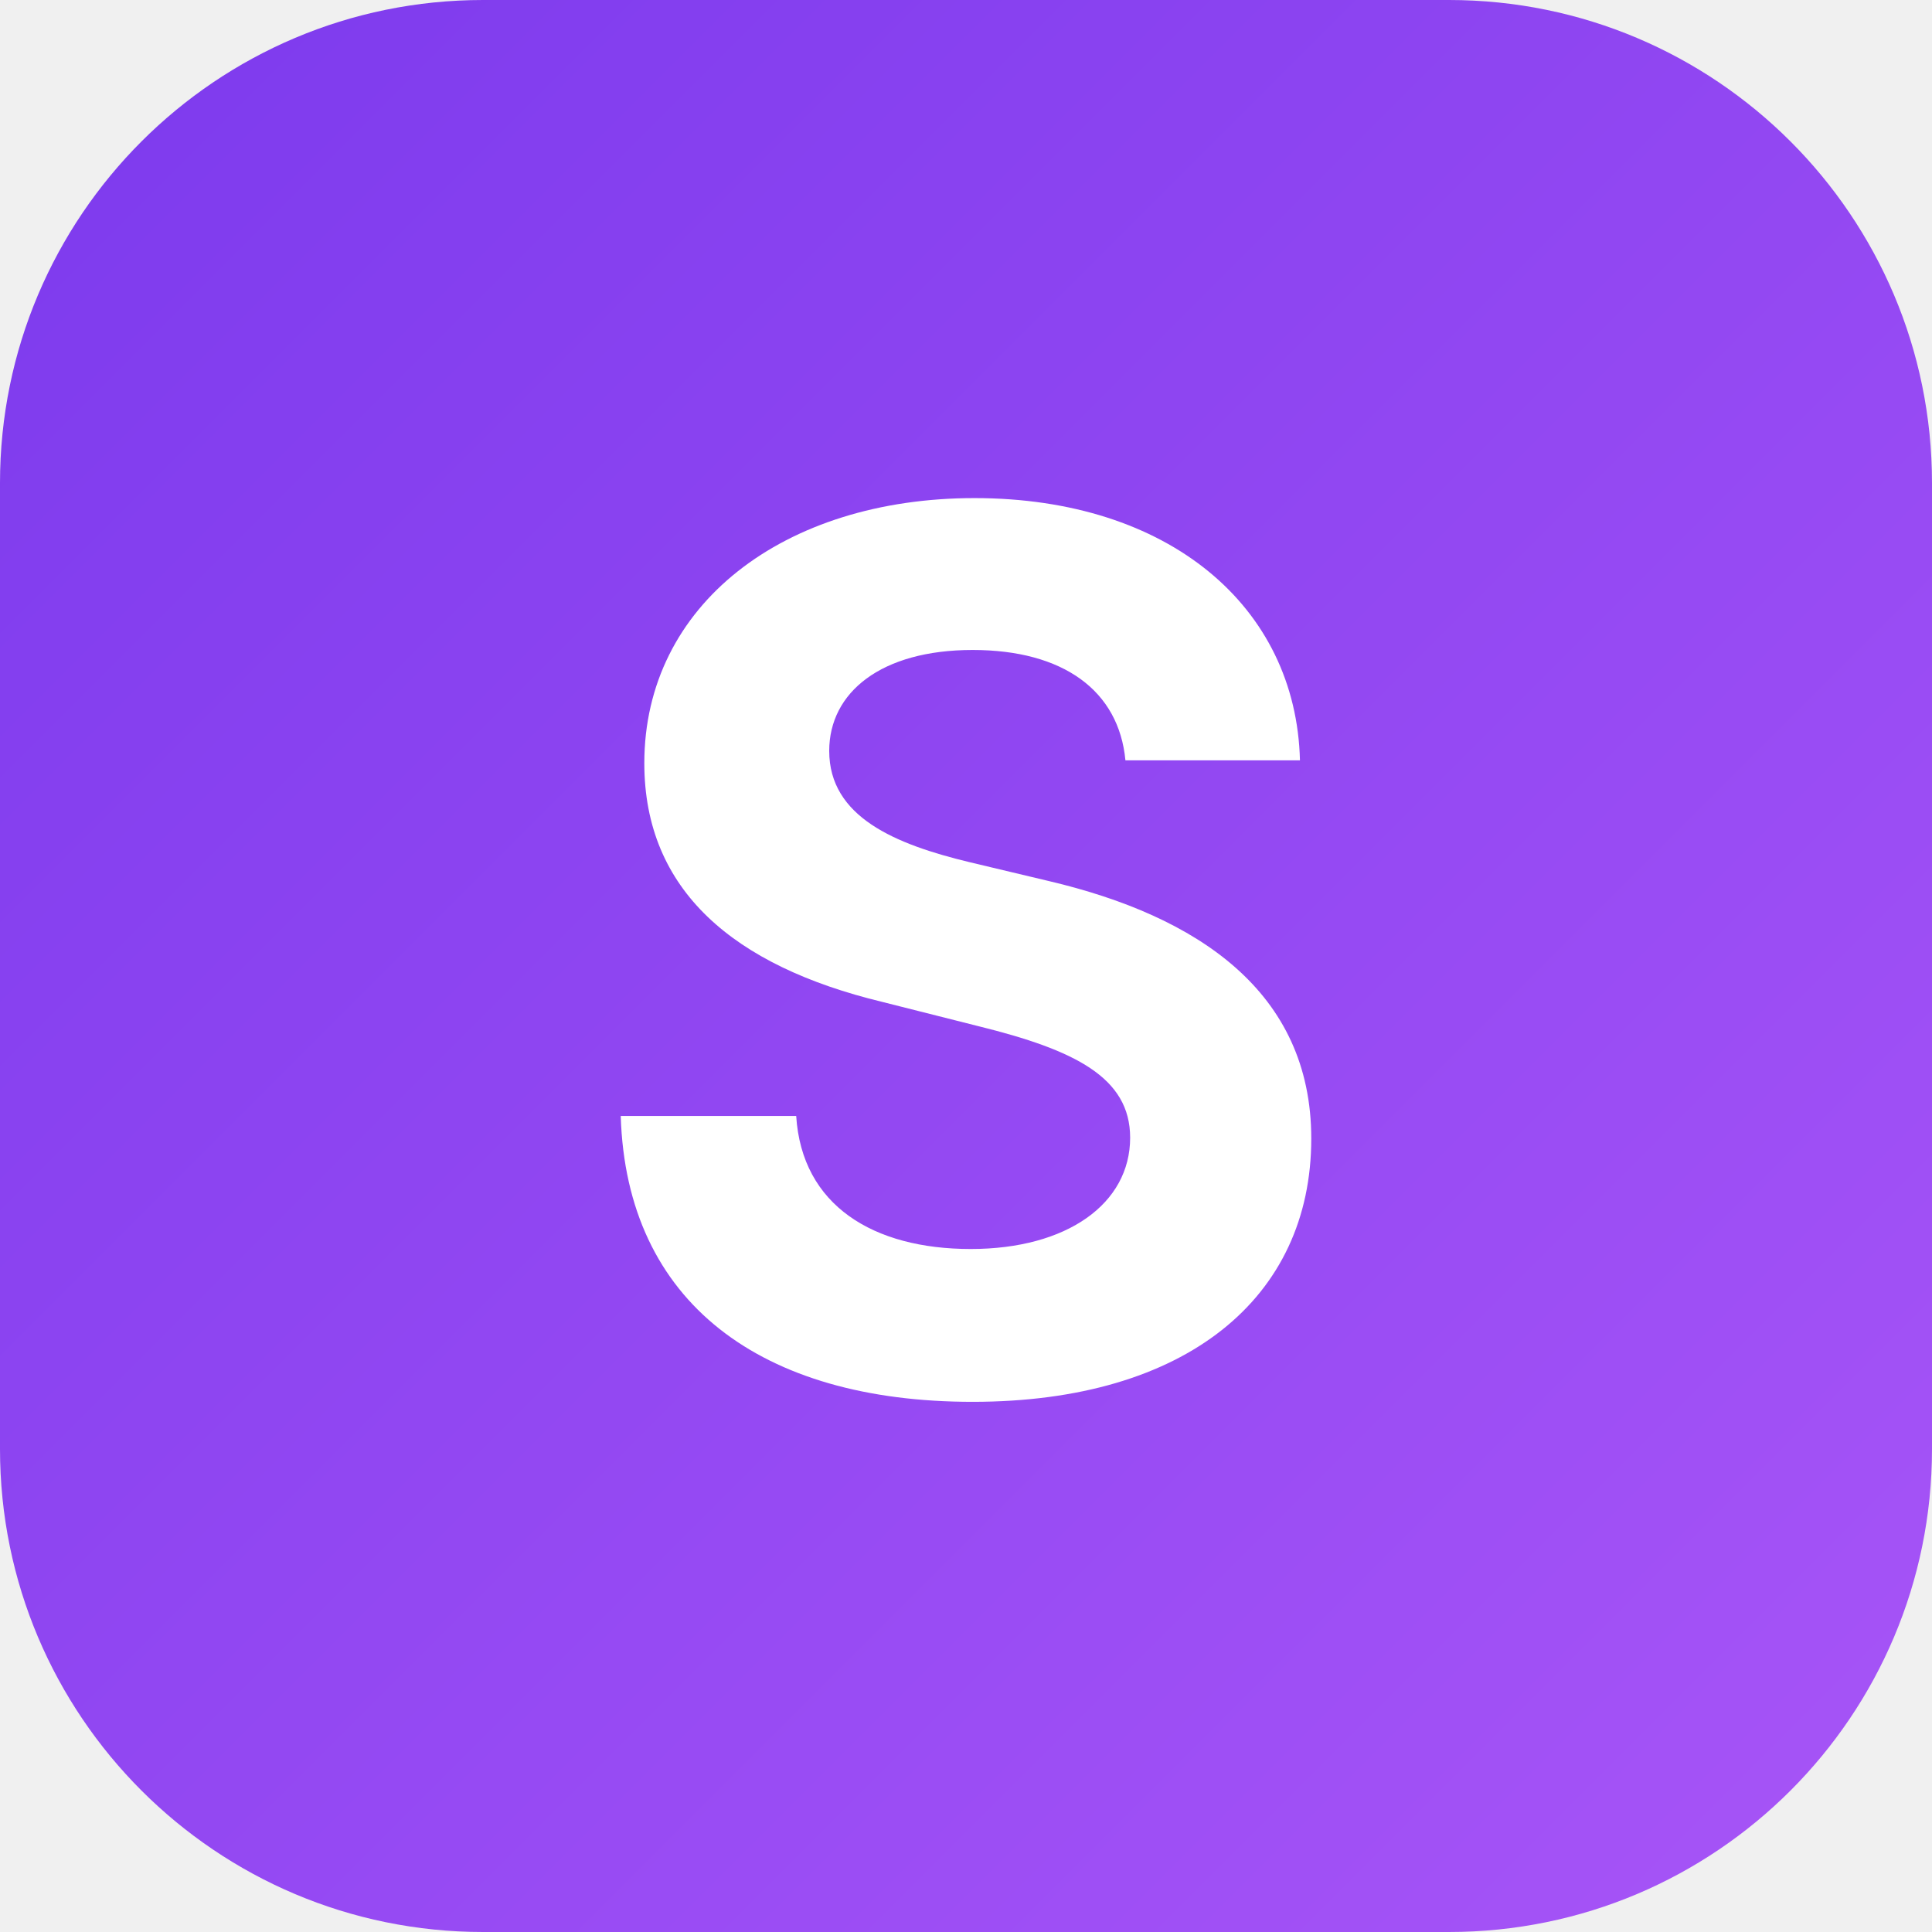
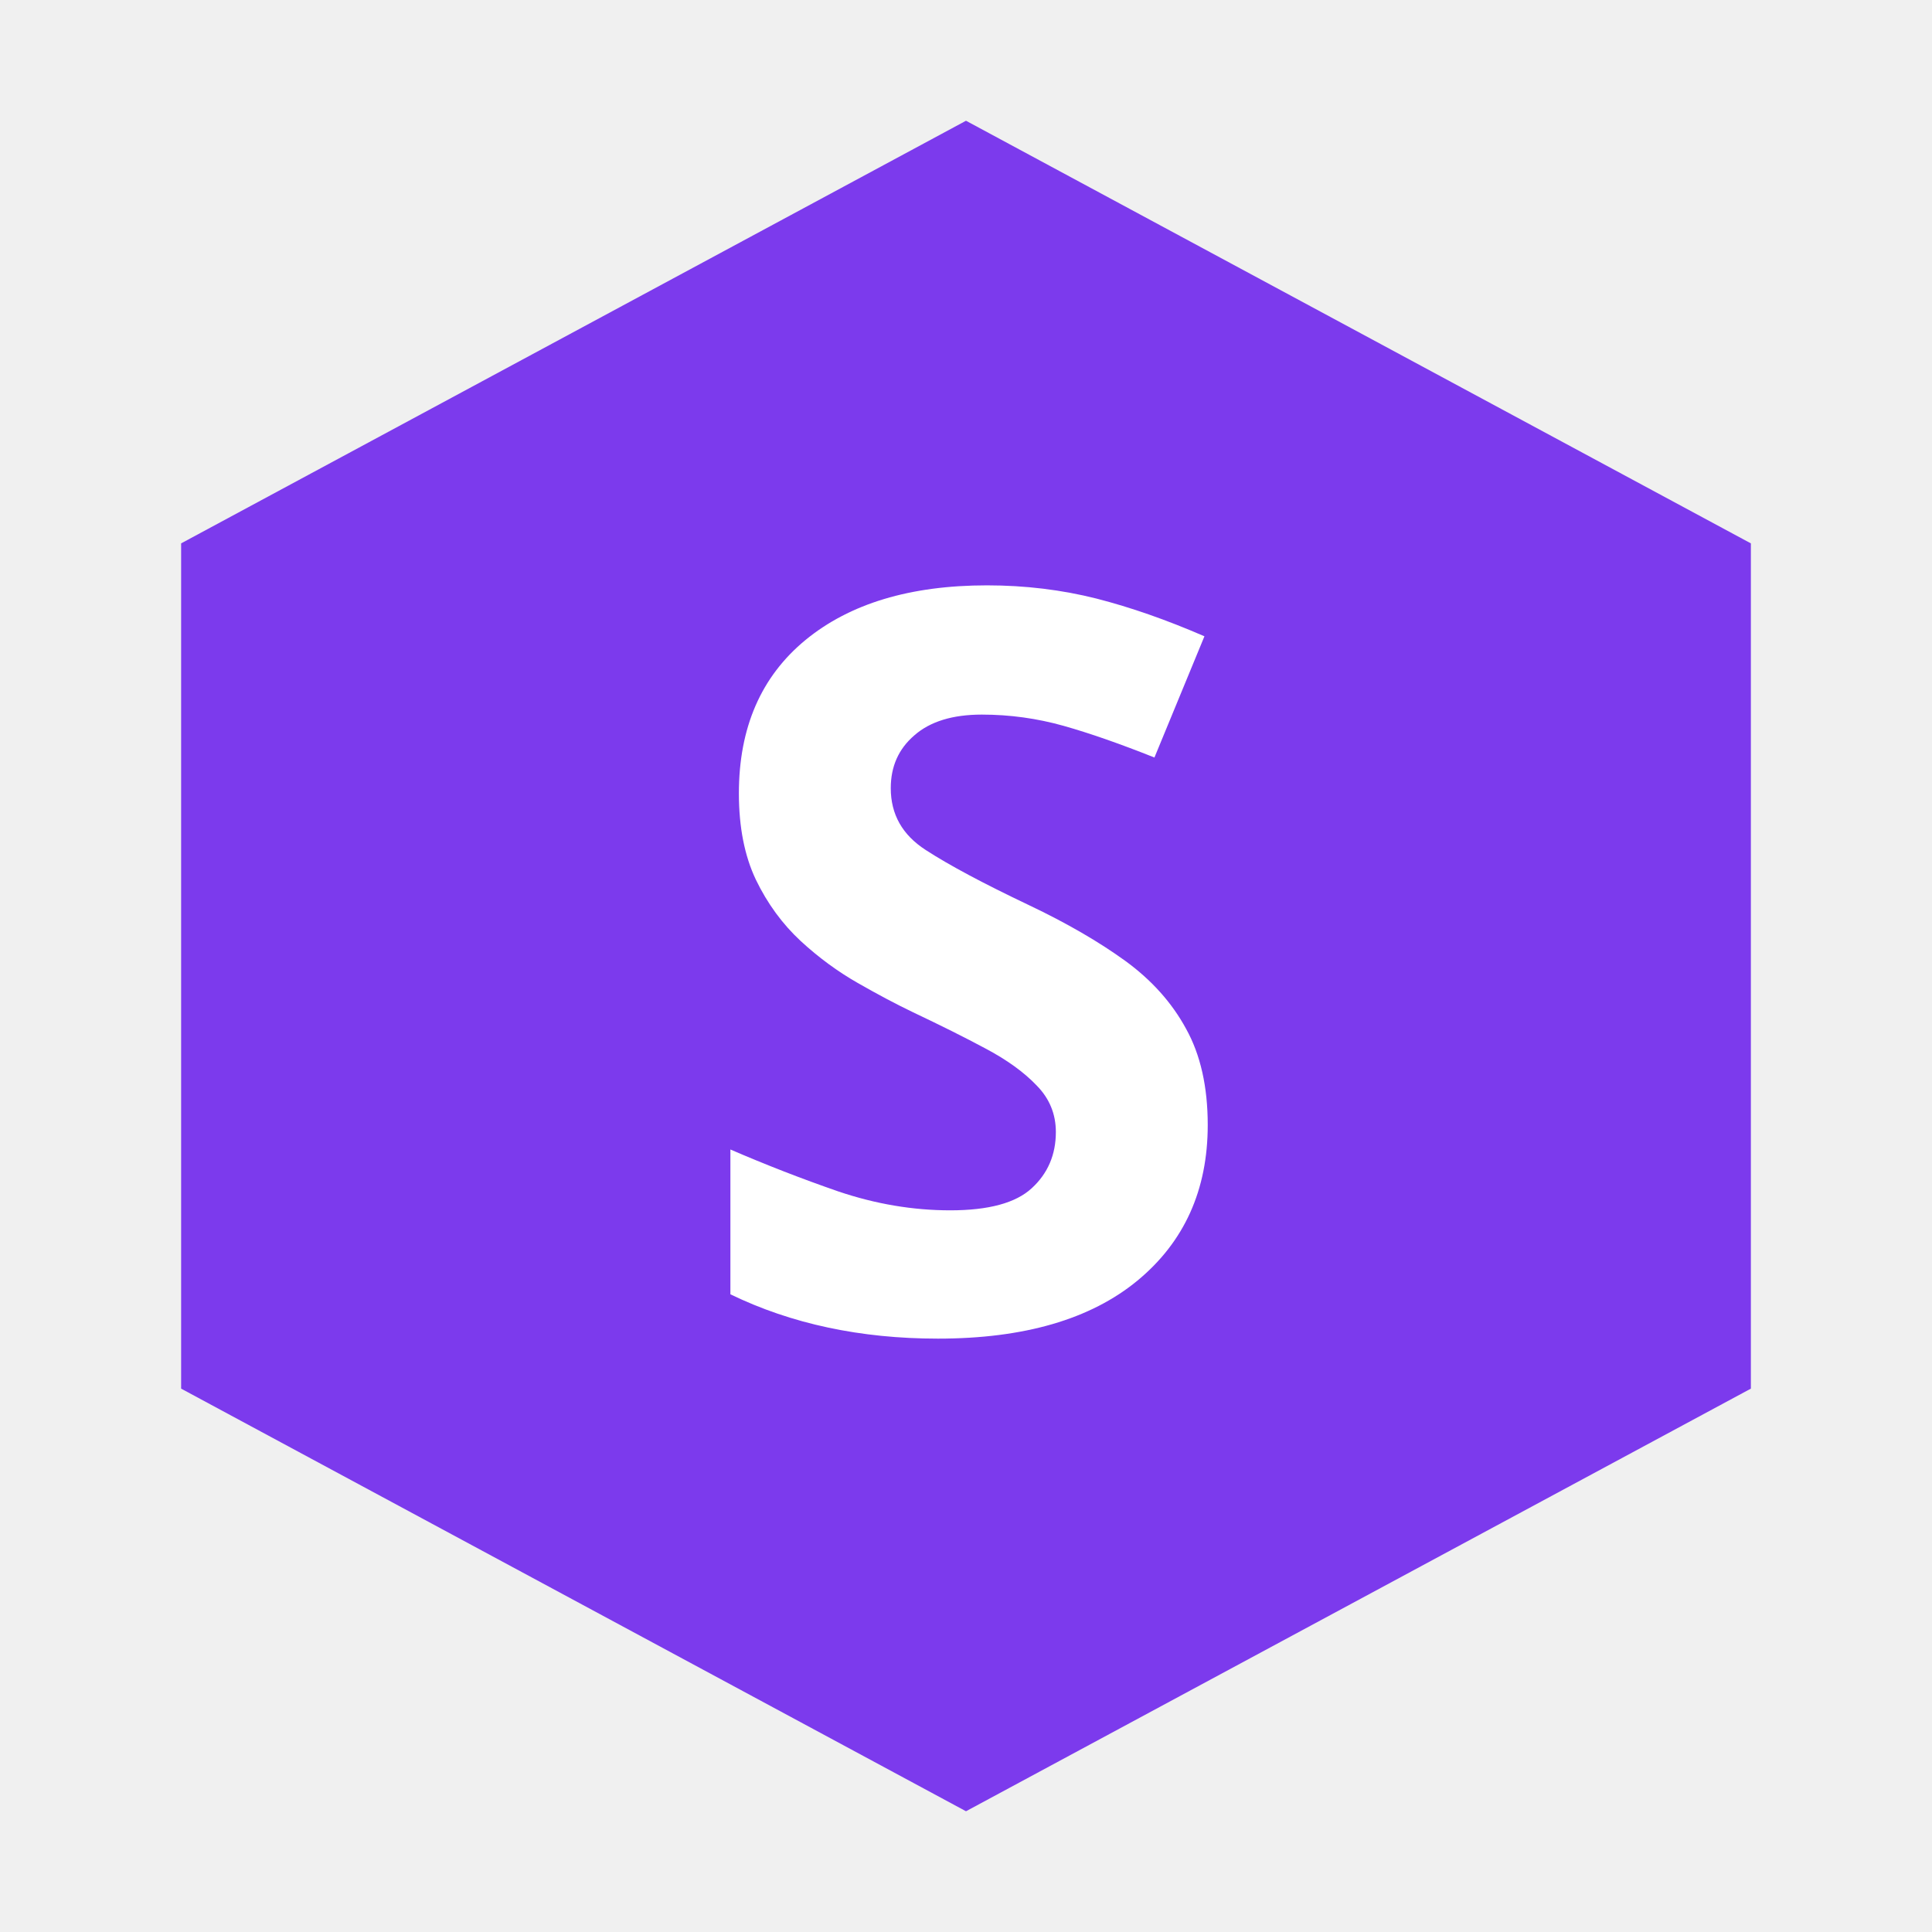
- <svg xmlns="http://www.w3.org/2000/svg" viewBox="0 0 32 32">
-   <defs>
-     <linearGradient id="bg" x1="0%" y1="0%" x2="100%" y2="100%">
-       <stop offset="0%" style="stop-color:#7c3aed" />
-       <stop offset="100%" style="stop-color:#a855f7" />
-     </linearGradient>
-   </defs>
-   <rect width="32" height="32" rx="8" fill="url(#bg)" />
-   <text x="16" y="23" font-family="system-ui,-apple-system,sans-serif" font-size="20" font-weight="700" fill="white" text-anchor="middle">S</text>
+ <svg xmlns="http://www.w3.org/2000/svg" viewBox="0 0 64 64">
+   <polygon points="32,4 58,18 58,46 32,60 6,46 6,18" fill="#7c3aed" />
+   <text x="32" y="44" font-family="system-ui" font-size="34" font-weight="800" fill="white" text-anchor="middle">S</text>
</svg>
